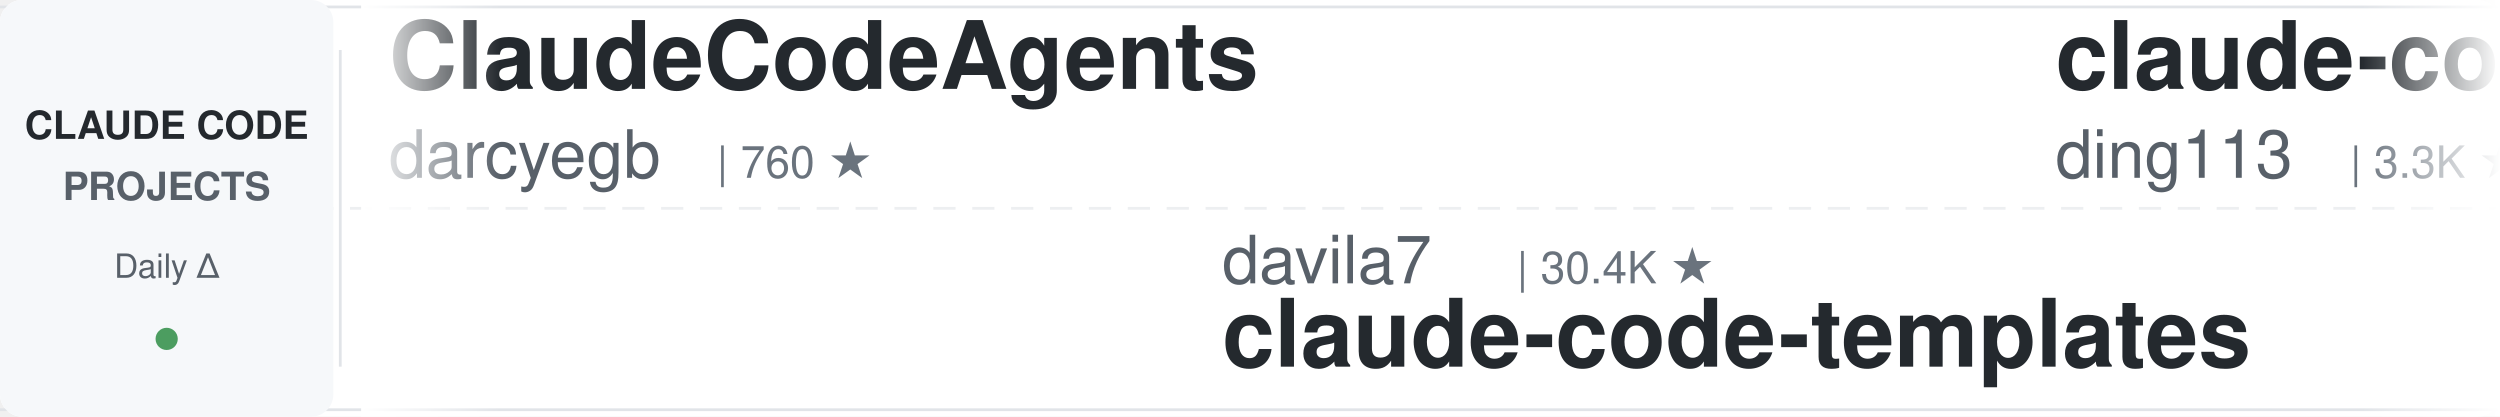
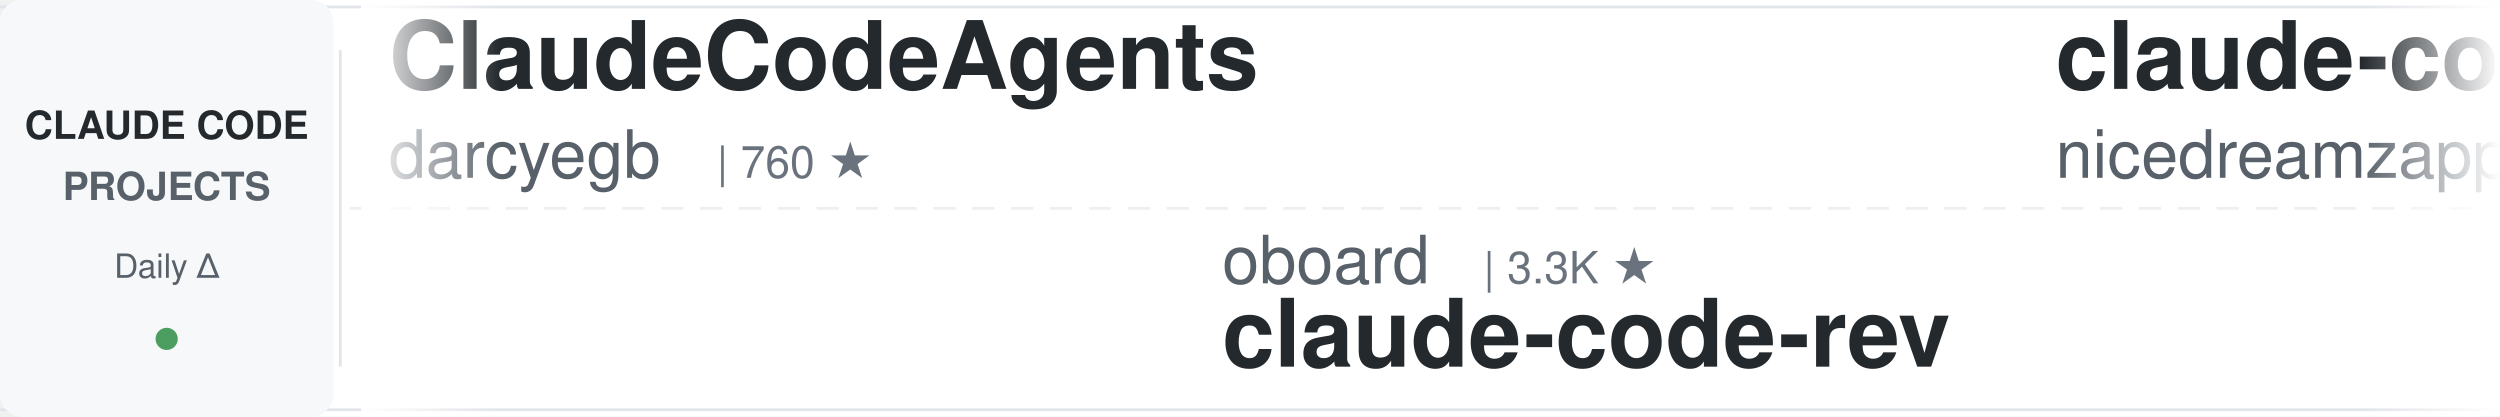
<svg xmlns="http://www.w3.org/2000/svg" width="900" height="150">
  <defs>
    <linearGradient id="leftFade" x1="0%" y1="0%" x2="100%" y2="0%">
      <stop offset="0%" style="stop-color:#ffffff;stop-opacity:1" />
      <stop offset="100%" style="stop-color:#ffffff;stop-opacity:0" />
    </linearGradient>
    <linearGradient id="rightFade" x1="0%" y1="0%" x2="100%" y2="0%">
      <stop offset="0%" style="stop-color:#ffffff;stop-opacity:0" />
      <stop offset="100%" style="stop-color:#ffffff;stop-opacity:1" />
    </linearGradient>
  </defs>
  <rect width="900" height="150" fill="#ffffff" rx="8" />
  <rect x="0" y="2" width="900" height="1" fill="#e1e4e8" />
  <rect x="0" y="147" width="900" height="1" fill="#e1e4e8" />
  <line x1="0" y1="75" x2="900" y2="75" stroke="#e1e4e8" stroke-width="1" stroke-dasharray="8 6" opacity="0.6" />
  <rect x="0" y="0" width="120" height="150" fill="#f6f8fa" rx="8" />
  <text x="60" y="50" font-family="-apple-system, BlinkMacSystemFont, 'Segoe UI', Helvetica, Arial, sans-serif" font-size="14" font-weight="600" fill="#24292e" text-anchor="middle">CLAUDE CODE</text>
  <text x="60" y="72" font-family="-apple-system, BlinkMacSystemFont, 'Segoe UI', Helvetica, Arial, sans-serif" font-size="14" font-weight="600" fill="#586069" text-anchor="middle">PROJECTS</text>
  <text x="60" y="100" font-family="-apple-system, BlinkMacSystemFont, 'Segoe UI', Helvetica, Arial, sans-serif" font-size="12" font-weight="500" fill="#586069" text-anchor="middle">Daily Δ</text>
  <circle cx="60" cy="122" r="4" fill="#22863a" opacity="0.8" />
  <rect x="122" y="18" width="1" height="114" fill="#e1e4e8" />
  <clipPath id="tickerClip">
    <rect x="130" y="0" width="770" height="150" />
  </clipPath>
  <g clip-path="url(#tickerClip)">
    <g id="tickerItems">
      <animateTransform attributeName="transform" attributeType="XML" type="translate" from="0 0" to="-3000 0" dur="54s" repeatCount="indefinite" />
      <g transform="translate(0, 0)">
        <text x="140" y="32" font-family="-apple-system, BlinkMacSystemFont, 'Segoe UI', Helvetica, Arial, sans-serif" font-size="34" font-weight="600" fill="#24292e">ClaudeCodeAgents</text>
        <text x="140" y="64" font-family="-apple-system, BlinkMacSystemFont, 'Segoe UI', Helvetica, Arial, sans-serif" font-size="24" font-weight="400" fill="#586069">darcyegb</text>
        <text x="258" y="64" font-family="-apple-system, BlinkMacSystemFont, 'Segoe UI', Helvetica, Arial, sans-serif" font-size="16" font-weight="500" fill="#6a737d">| 760 ★</text>
      </g>
      <g transform="translate(300, 0)">
-         <text x="140" y="102" font-family="-apple-system, BlinkMacSystemFont, 'Segoe UI', Helvetica, Arial, sans-serif" font-size="24" font-weight="400" fill="#586069">davila7</text>
-         <text x="246" y="102" font-family="-apple-system, BlinkMacSystemFont, 'Segoe UI', Helvetica, Arial, sans-serif" font-size="16" font-weight="500" fill="#6a737d">| 30.4K ★</text>
-         <text x="140" y="132" font-family="-apple-system, BlinkMacSystemFont, 'Segoe UI', Helvetica, Arial, sans-serif" font-size="34" font-weight="600" fill="#24292e">claude-code-templates</text>
+         <text x="140" y="102" font-family="-apple-system, BlinkMacSystemFont, 'Segoe UI', Helvetica, Arial, sans-serif" font-size="24" font-weight="400" fill="#586069">oboard</text>
+         <text x="234" y="102" font-family="-apple-system, BlinkMacSystemFont, 'Segoe UI', Helvetica, Arial, sans-serif" font-size="16" font-weight="500" fill="#6a737d">| 3.3K ★</text>
+         <text x="140" y="132" font-family="-apple-system, BlinkMacSystemFont, 'Segoe UI', Helvetica, Arial, sans-serif" font-size="34" font-weight="600" fill="#24292e">claude-code-rev</text>
      </g>
      <g transform="translate(600, 0)">
-         <text x="140" y="32" font-family="-apple-system, BlinkMacSystemFont, 'Segoe UI', Helvetica, Arial, sans-serif" font-size="34" font-weight="600" fill="#24292e">claude-code-hub</text>
-         <text x="140" y="64" font-family="-apple-system, BlinkMacSystemFont, 'Segoe UI', Helvetica, Arial, sans-serif" font-size="24" font-weight="400" fill="#586069">ding113</text>
-         <text x="246" y="64" font-family="-apple-system, BlinkMacSystemFont, 'Segoe UI', Helvetica, Arial, sans-serif" font-size="16" font-weight="500" fill="#6a737d">| 3.3K ★</text>
+         <text x="140" y="32" font-family="-apple-system, BlinkMacSystemFont, 'Segoe UI', Helvetica, Arial, sans-serif" font-size="34" font-weight="600" fill="#24292e">claude-code-local</text>
+         <text x="140" y="64" font-family="-apple-system, BlinkMacSystemFont, 'Segoe UI', Helvetica, Arial, sans-serif" font-size="24" font-weight="400" fill="#586069">nicedreamzapp</text>
+         <text x="318" y="64" font-family="-apple-system, BlinkMacSystemFont, 'Segoe UI', Helvetica, Arial, sans-serif" font-size="16" font-weight="500" fill="#6a737d">| 3.2K ★</text>
      </g>
      <g transform="translate(900, 0)">
-         <text x="140" y="102" font-family="-apple-system, BlinkMacSystemFont, 'Segoe UI', Helvetica, Arial, sans-serif" font-size="24" font-weight="400" fill="#586069">affaan-m</text>
-         <text x="258" y="102" font-family="-apple-system, BlinkMacSystemFont, 'Segoe UI', Helvetica, Arial, sans-serif" font-size="16" font-weight="500" fill="#6a737d">| 243.3K ★</text>
-         <text x="140" y="132" font-family="-apple-system, BlinkMacSystemFont, 'Segoe UI', Helvetica, Arial, sans-serif" font-size="34" font-weight="600" fill="#24292e">ECC</text>
+         <text x="140" y="102" font-family="-apple-system, BlinkMacSystemFont, 'Segoe UI', Helvetica, Arial, sans-serif" font-size="24" font-weight="400" fill="#586069">AICoderTudou</text>
+         <text x="306" y="102" font-family="-apple-system, BlinkMacSystemFont, 'Segoe UI', Helvetica, Arial, sans-serif" font-size="16" font-weight="500" fill="#6a737d">| 496 ★</text>
+         <text x="140" y="132" font-family="-apple-system, BlinkMacSystemFont, 'Segoe UI', Helvetica, Arial, sans-serif" font-size="34" font-weight="600" fill="#24292e">claude-code-tudou</text>
      </g>
      <g transform="translate(1200, 0)">
-         <text x="140" y="32" font-family="-apple-system, BlinkMacSystemFont, 'Segoe UI', Helvetica, Arial, sans-serif" font-size="34" font-weight="600" fill="#24292e">Auto-claude-code-researc...</text>
-         <text x="140" y="64" font-family="-apple-system, BlinkMacSystemFont, 'Segoe UI', Helvetica, Arial, sans-serif" font-size="24" font-weight="400" fill="#586069">wanshuiyin</text>
-         <text x="282" y="64" font-family="-apple-system, BlinkMacSystemFont, 'Segoe UI', Helvetica, Arial, sans-serif" font-size="16" font-weight="500" fill="#6a737d">| 15.3K ★</text>
-       </g>
-       <g transform="translate(1500, 0)">
-         <text x="140" y="102" font-family="-apple-system, BlinkMacSystemFont, 'Segoe UI', Helvetica, Arial, sans-serif" font-size="24" font-weight="400" fill="#586069">simonw</text>
-         <text x="234" y="102" font-family="-apple-system, BlinkMacSystemFont, 'Segoe UI', Helvetica, Arial, sans-serif" font-size="16" font-weight="500" fill="#6a737d">| 1.7K ★</text>
-         <text x="140" y="132" font-family="-apple-system, BlinkMacSystemFont, 'Segoe UI', Helvetica, Arial, sans-serif" font-size="34" font-weight="600" fill="#24292e">claude-code-transcripts</text>
-       </g>
-       <g transform="translate(1800, 0)">
        <text x="140" y="32" font-family="-apple-system, BlinkMacSystemFont, 'Segoe UI', Helvetica, Arial, sans-serif" font-size="34" font-weight="600" fill="#24292e">pi-vs-claude-code</text>
        <text x="140" y="64" font-family="-apple-system, BlinkMacSystemFont, 'Segoe UI', Helvetica, Arial, sans-serif" font-size="24" font-weight="400" fill="#586069">disler</text>
        <text x="234" y="64" font-family="-apple-system, BlinkMacSystemFont, 'Segoe UI', Helvetica, Arial, sans-serif" font-size="16" font-weight="500" fill="#6a737d">| 1.6K ★</text>
      </g>
+       <g transform="translate(1500, 0)">
+         <text x="140" y="102" font-family="-apple-system, BlinkMacSystemFont, 'Segoe UI', Helvetica, Arial, sans-serif" font-size="24" font-weight="400" fill="#586069">musistudio</text>
+         <text x="282" y="102" font-family="-apple-system, BlinkMacSystemFont, 'Segoe UI', Helvetica, Arial, sans-serif" font-size="16" font-weight="500" fill="#6a737d">| 36.9K ★</text>
+         <text x="140" y="132" font-family="-apple-system, BlinkMacSystemFont, 'Segoe UI', Helvetica, Arial, sans-serif" font-size="34" font-weight="600" fill="#24292e">claude-code-router</text>
+       </g>
+       <g transform="translate(1800, 0)">
+         <text x="140" y="32" font-family="-apple-system, BlinkMacSystemFont, 'Segoe UI', Helvetica, Arial, sans-serif" font-size="34" font-weight="600" fill="#24292e">sc-claude-code-files</text>
+         <text x="140" y="64" font-family="-apple-system, BlinkMacSystemFont, 'Segoe UI', Helvetica, Arial, sans-serif" font-size="24" font-weight="400" fill="#586069">https-deeplearning-ai</text>
+         <text x="414" y="64" font-family="-apple-system, BlinkMacSystemFont, 'Segoe UI', Helvetica, Arial, sans-serif" font-size="16" font-weight="500" fill="#6a737d">| 544 ★</text>
+       </g>
      <g transform="translate(2100, 0)">
-         <text x="140" y="102" font-family="-apple-system, BlinkMacSystemFont, 'Segoe UI', Helvetica, Arial, sans-serif" font-size="24" font-weight="400" fill="#586069">VoltAgent</text>
-         <text x="270" y="102" font-family="-apple-system, BlinkMacSystemFont, 'Segoe UI', Helvetica, Arial, sans-serif" font-size="16" font-weight="500" fill="#6a737d">| 24.6K ★</text>
-         <text x="140" y="132" font-family="-apple-system, BlinkMacSystemFont, 'Segoe UI', Helvetica, Arial, sans-serif" font-size="34" font-weight="600" fill="#24292e">awesome-claude-code-suba...</text>
+         <text x="140" y="102" font-family="-apple-system, BlinkMacSystemFont, 'Segoe UI', Helvetica, Arial, sans-serif" font-size="24" font-weight="400" fill="#586069">shareAI-lab</text>
+         <text x="294" y="102" font-family="-apple-system, BlinkMacSystemFont, 'Segoe UI', Helvetica, Arial, sans-serif" font-size="16" font-weight="500" fill="#6a737d">| 75.5K ★</text>
+         <text x="140" y="132" font-family="-apple-system, BlinkMacSystemFont, 'Segoe UI', Helvetica, Arial, sans-serif" font-size="34" font-weight="600" fill="#24292e">learn-claude-code</text>
      </g>
      <g transform="translate(2400, 0)">
-         <text x="140" y="32" font-family="-apple-system, BlinkMacSystemFont, 'Segoe UI', Helvetica, Arial, sans-serif" font-size="34" font-weight="600" fill="#24292e">claude-code-tudou</text>
-         <text x="140" y="64" font-family="-apple-system, BlinkMacSystemFont, 'Segoe UI', Helvetica, Arial, sans-serif" font-size="24" font-weight="400" fill="#586069">AICoderTudou</text>
-         <text x="306" y="64" font-family="-apple-system, BlinkMacSystemFont, 'Segoe UI', Helvetica, Arial, sans-serif" font-size="16" font-weight="500" fill="#6a737d">| 496 ★</text>
+         <text x="140" y="32" font-family="-apple-system, BlinkMacSystemFont, 'Segoe UI', Helvetica, Arial, sans-serif" font-size="34" font-weight="600" fill="#24292e">claude-code-proxy</text>
+         <text x="140" y="64" font-family="-apple-system, BlinkMacSystemFont, 'Segoe UI', Helvetica, Arial, sans-serif" font-size="24" font-weight="400" fill="#586069">fuergaosi233</text>
+         <text x="306" y="64" font-family="-apple-system, BlinkMacSystemFont, 'Segoe UI', Helvetica, Arial, sans-serif" font-size="16" font-weight="500" fill="#6a737d">| 2.8K ★</text>
      </g>
      <g transform="translate(2700, 0)">
-         <text x="140" y="102" font-family="-apple-system, BlinkMacSystemFont, 'Segoe UI', Helvetica, Arial, sans-serif" font-size="24" font-weight="400" fill="#586069">Yuyz0112</text>
-         <text x="258" y="102" font-family="-apple-system, BlinkMacSystemFont, 'Segoe UI', Helvetica, Arial, sans-serif" font-size="16" font-weight="500" fill="#6a737d">| 2.4K ★</text>
-         <text x="140" y="132" font-family="-apple-system, BlinkMacSystemFont, 'Segoe UI', Helvetica, Arial, sans-serif" font-size="34" font-weight="600" fill="#24292e">claude-code-reverse</text>
+         <text x="140" y="102" font-family="-apple-system, BlinkMacSystemFont, 'Segoe UI', Helvetica, Arial, sans-serif" font-size="24" font-weight="400" fill="#586069">ChrisWiles</text>
+         <text x="282" y="102" font-family="-apple-system, BlinkMacSystemFont, 'Segoe UI', Helvetica, Arial, sans-serif" font-size="16" font-weight="500" fill="#6a737d">| 6.0K ★</text>
+         <text x="140" y="132" font-family="-apple-system, BlinkMacSystemFont, 'Segoe UI', Helvetica, Arial, sans-serif" font-size="34" font-weight="600" fill="#24292e">claude-code-showcase</text>
      </g>
      <g transform="translate(3000, 0)">
        <text x="140" y="32" font-family="-apple-system, BlinkMacSystemFont, 'Segoe UI', Helvetica, Arial, sans-serif" font-size="34" font-weight="600" fill="#24292e">ClaudeCodeAgents</text>
        <text x="140" y="64" font-family="-apple-system, BlinkMacSystemFont, 'Segoe UI', Helvetica, Arial, sans-serif" font-size="24" font-weight="400" fill="#586069">darcyegb</text>
        <text x="258" y="64" font-family="-apple-system, BlinkMacSystemFont, 'Segoe UI', Helvetica, Arial, sans-serif" font-size="16" font-weight="500" fill="#6a737d">| 760 ★</text>
      </g>
      <g transform="translate(3300, 0)">
-         <text x="140" y="102" font-family="-apple-system, BlinkMacSystemFont, 'Segoe UI', Helvetica, Arial, sans-serif" font-size="24" font-weight="400" fill="#586069">davila7</text>
-         <text x="246" y="102" font-family="-apple-system, BlinkMacSystemFont, 'Segoe UI', Helvetica, Arial, sans-serif" font-size="16" font-weight="500" fill="#6a737d">| 30.4K ★</text>
-         <text x="140" y="132" font-family="-apple-system, BlinkMacSystemFont, 'Segoe UI', Helvetica, Arial, sans-serif" font-size="34" font-weight="600" fill="#24292e">claude-code-templates</text>
+         <text x="140" y="102" font-family="-apple-system, BlinkMacSystemFont, 'Segoe UI', Helvetica, Arial, sans-serif" font-size="24" font-weight="400" fill="#586069">oboard</text>
+         <text x="234" y="102" font-family="-apple-system, BlinkMacSystemFont, 'Segoe UI', Helvetica, Arial, sans-serif" font-size="16" font-weight="500" fill="#6a737d">| 3.3K ★</text>
+         <text x="140" y="132" font-family="-apple-system, BlinkMacSystemFont, 'Segoe UI', Helvetica, Arial, sans-serif" font-size="34" font-weight="600" fill="#24292e">claude-code-rev</text>
      </g>
      <g transform="translate(3600, 0)">
-         <text x="140" y="32" font-family="-apple-system, BlinkMacSystemFont, 'Segoe UI', Helvetica, Arial, sans-serif" font-size="34" font-weight="600" fill="#24292e">claude-code-hub</text>
-         <text x="140" y="64" font-family="-apple-system, BlinkMacSystemFont, 'Segoe UI', Helvetica, Arial, sans-serif" font-size="24" font-weight="400" fill="#586069">ding113</text>
-         <text x="246" y="64" font-family="-apple-system, BlinkMacSystemFont, 'Segoe UI', Helvetica, Arial, sans-serif" font-size="16" font-weight="500" fill="#6a737d">| 3.3K ★</text>
+         <text x="140" y="32" font-family="-apple-system, BlinkMacSystemFont, 'Segoe UI', Helvetica, Arial, sans-serif" font-size="34" font-weight="600" fill="#24292e">claude-code-local</text>
+         <text x="140" y="64" font-family="-apple-system, BlinkMacSystemFont, 'Segoe UI', Helvetica, Arial, sans-serif" font-size="24" font-weight="400" fill="#586069">nicedreamzapp</text>
+         <text x="318" y="64" font-family="-apple-system, BlinkMacSystemFont, 'Segoe UI', Helvetica, Arial, sans-serif" font-size="16" font-weight="500" fill="#6a737d">| 3.2K ★</text>
      </g>
      <g transform="translate(3900, 0)">
-         <text x="140" y="102" font-family="-apple-system, BlinkMacSystemFont, 'Segoe UI', Helvetica, Arial, sans-serif" font-size="24" font-weight="400" fill="#586069">affaan-m</text>
-         <text x="258" y="102" font-family="-apple-system, BlinkMacSystemFont, 'Segoe UI', Helvetica, Arial, sans-serif" font-size="16" font-weight="500" fill="#6a737d">| 243.3K ★</text>
-         <text x="140" y="132" font-family="-apple-system, BlinkMacSystemFont, 'Segoe UI', Helvetica, Arial, sans-serif" font-size="34" font-weight="600" fill="#24292e">ECC</text>
+         <text x="140" y="102" font-family="-apple-system, BlinkMacSystemFont, 'Segoe UI', Helvetica, Arial, sans-serif" font-size="24" font-weight="400" fill="#586069">AICoderTudou</text>
+         <text x="306" y="102" font-family="-apple-system, BlinkMacSystemFont, 'Segoe UI', Helvetica, Arial, sans-serif" font-size="16" font-weight="500" fill="#6a737d">| 496 ★</text>
+         <text x="140" y="132" font-family="-apple-system, BlinkMacSystemFont, 'Segoe UI', Helvetica, Arial, sans-serif" font-size="34" font-weight="600" fill="#24292e">claude-code-tudou</text>
      </g>
    </g>
  </g>
  <rect x="130" y="0" width="50" height="150" fill="url(#leftFade)" />
  <rect x="850" y="0" width="50" height="150" fill="url(#rightFade)" />
</svg>
